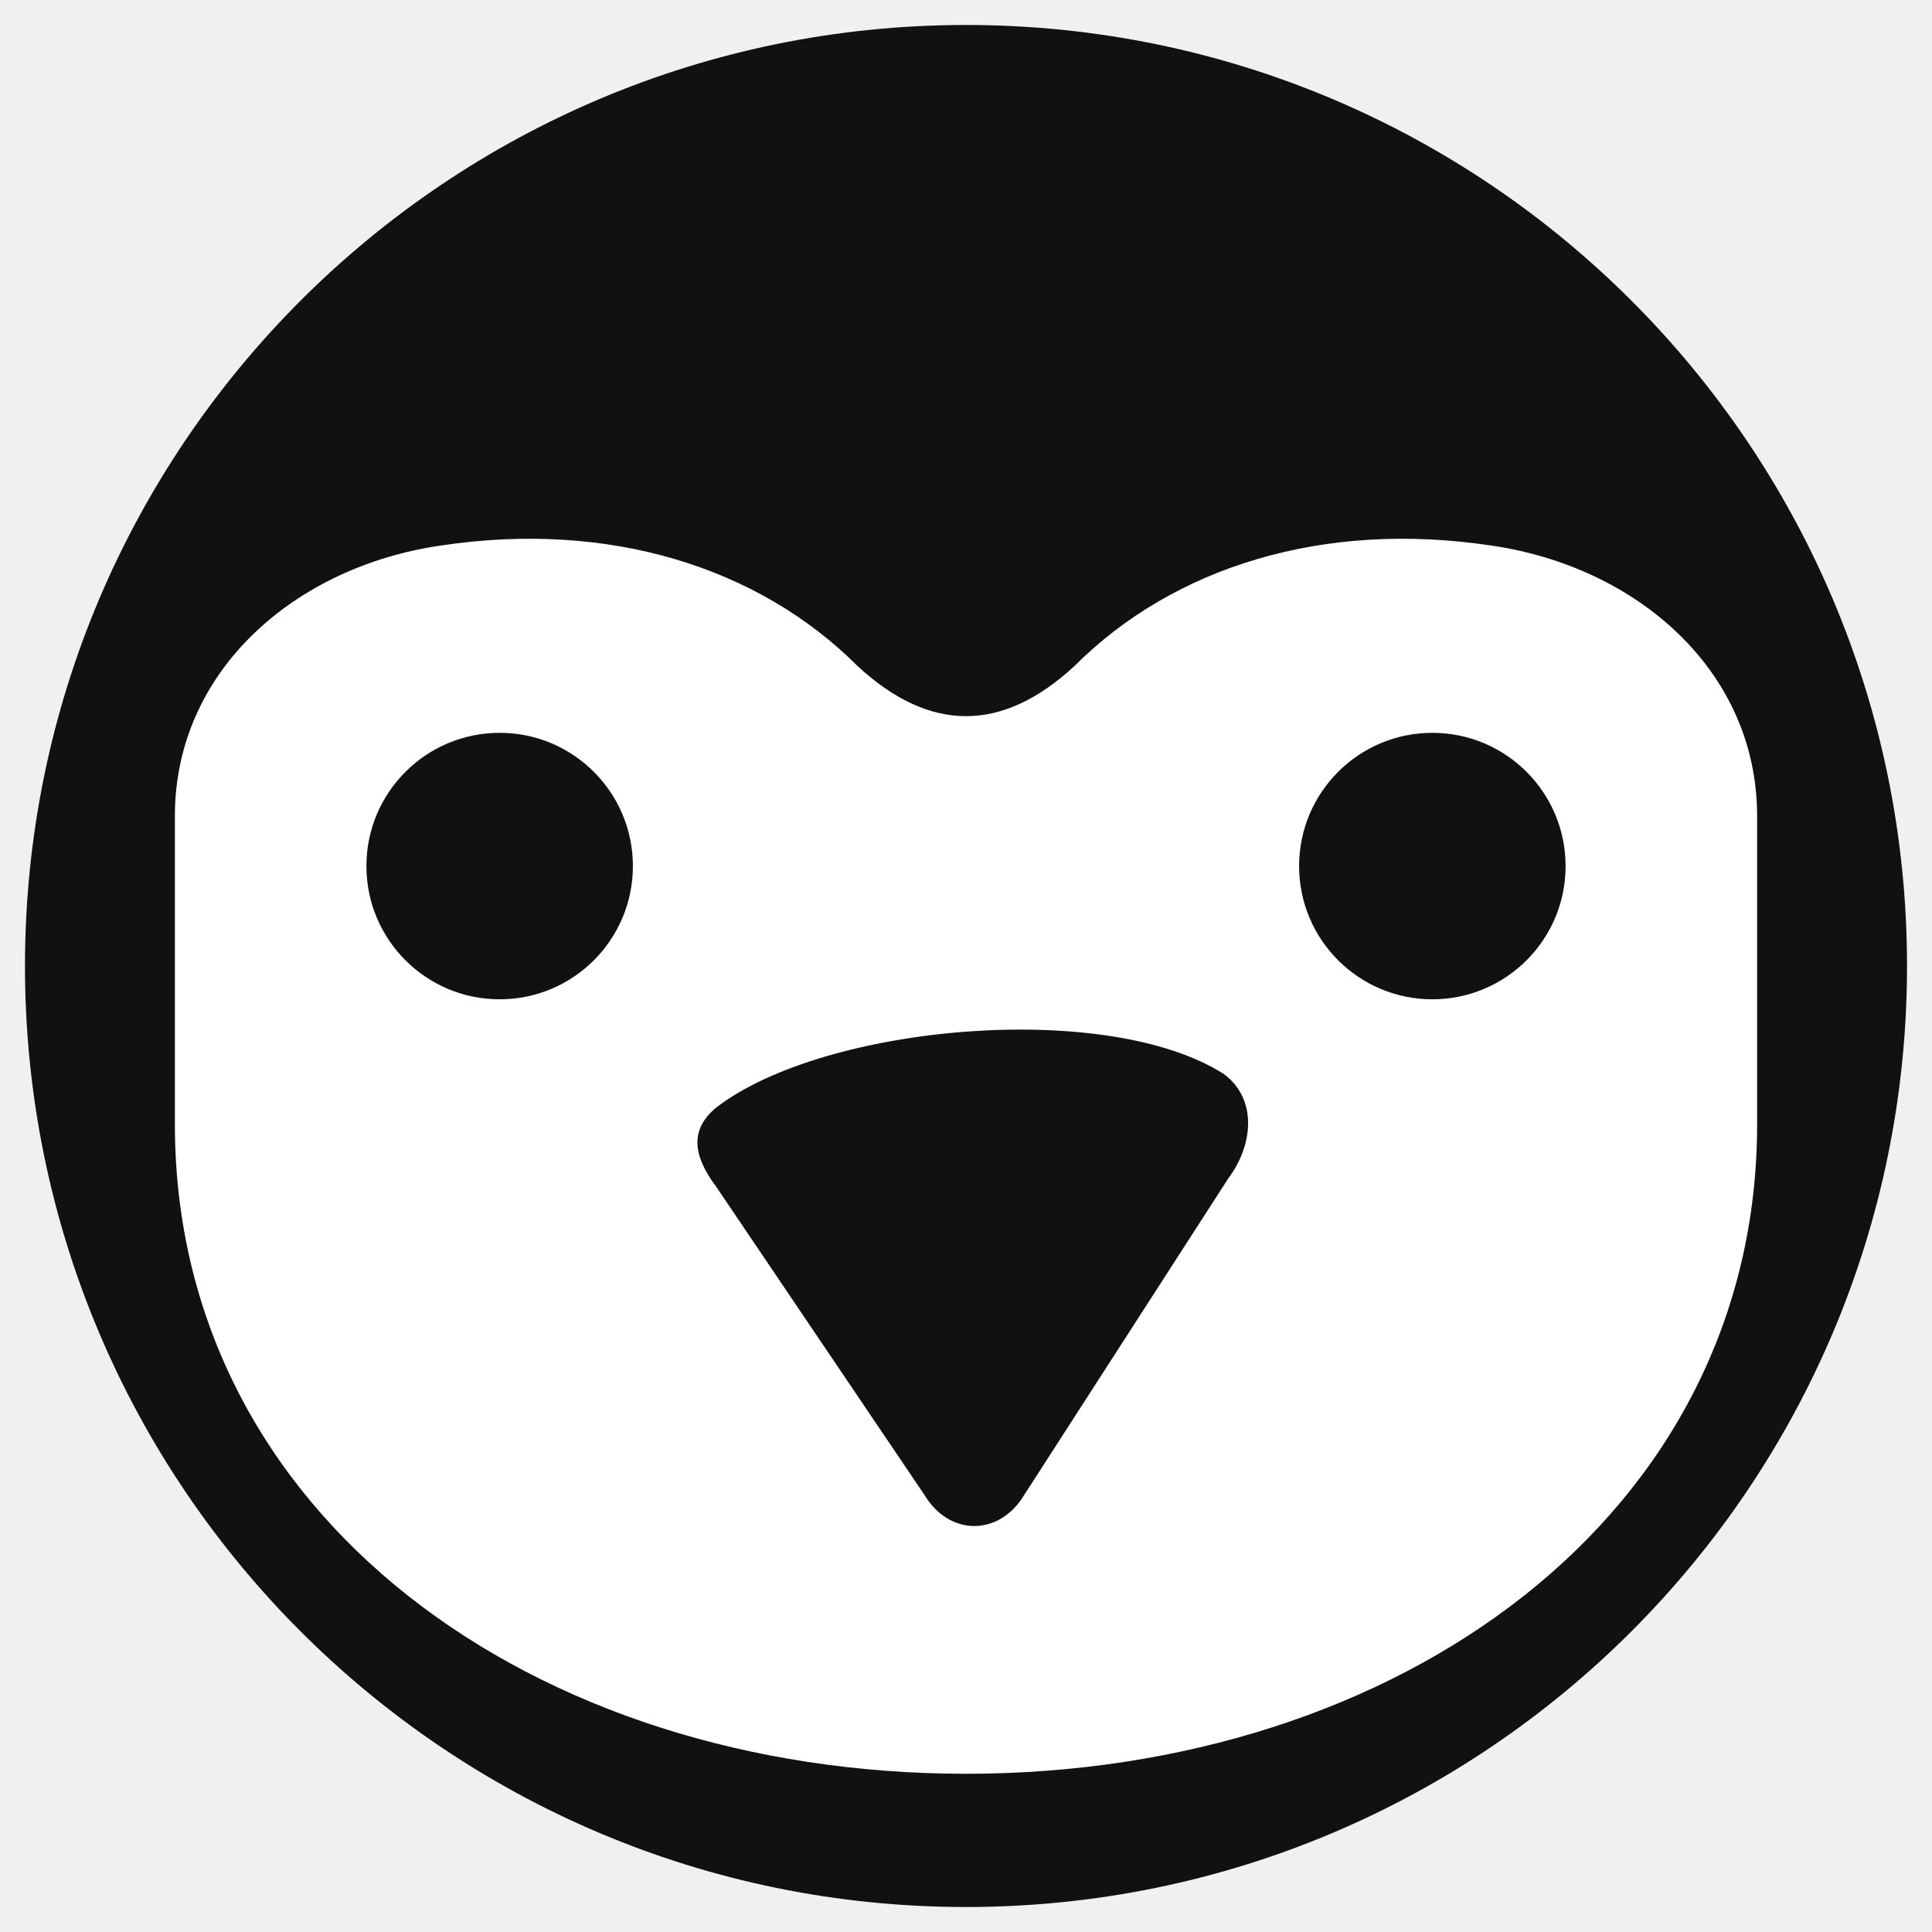
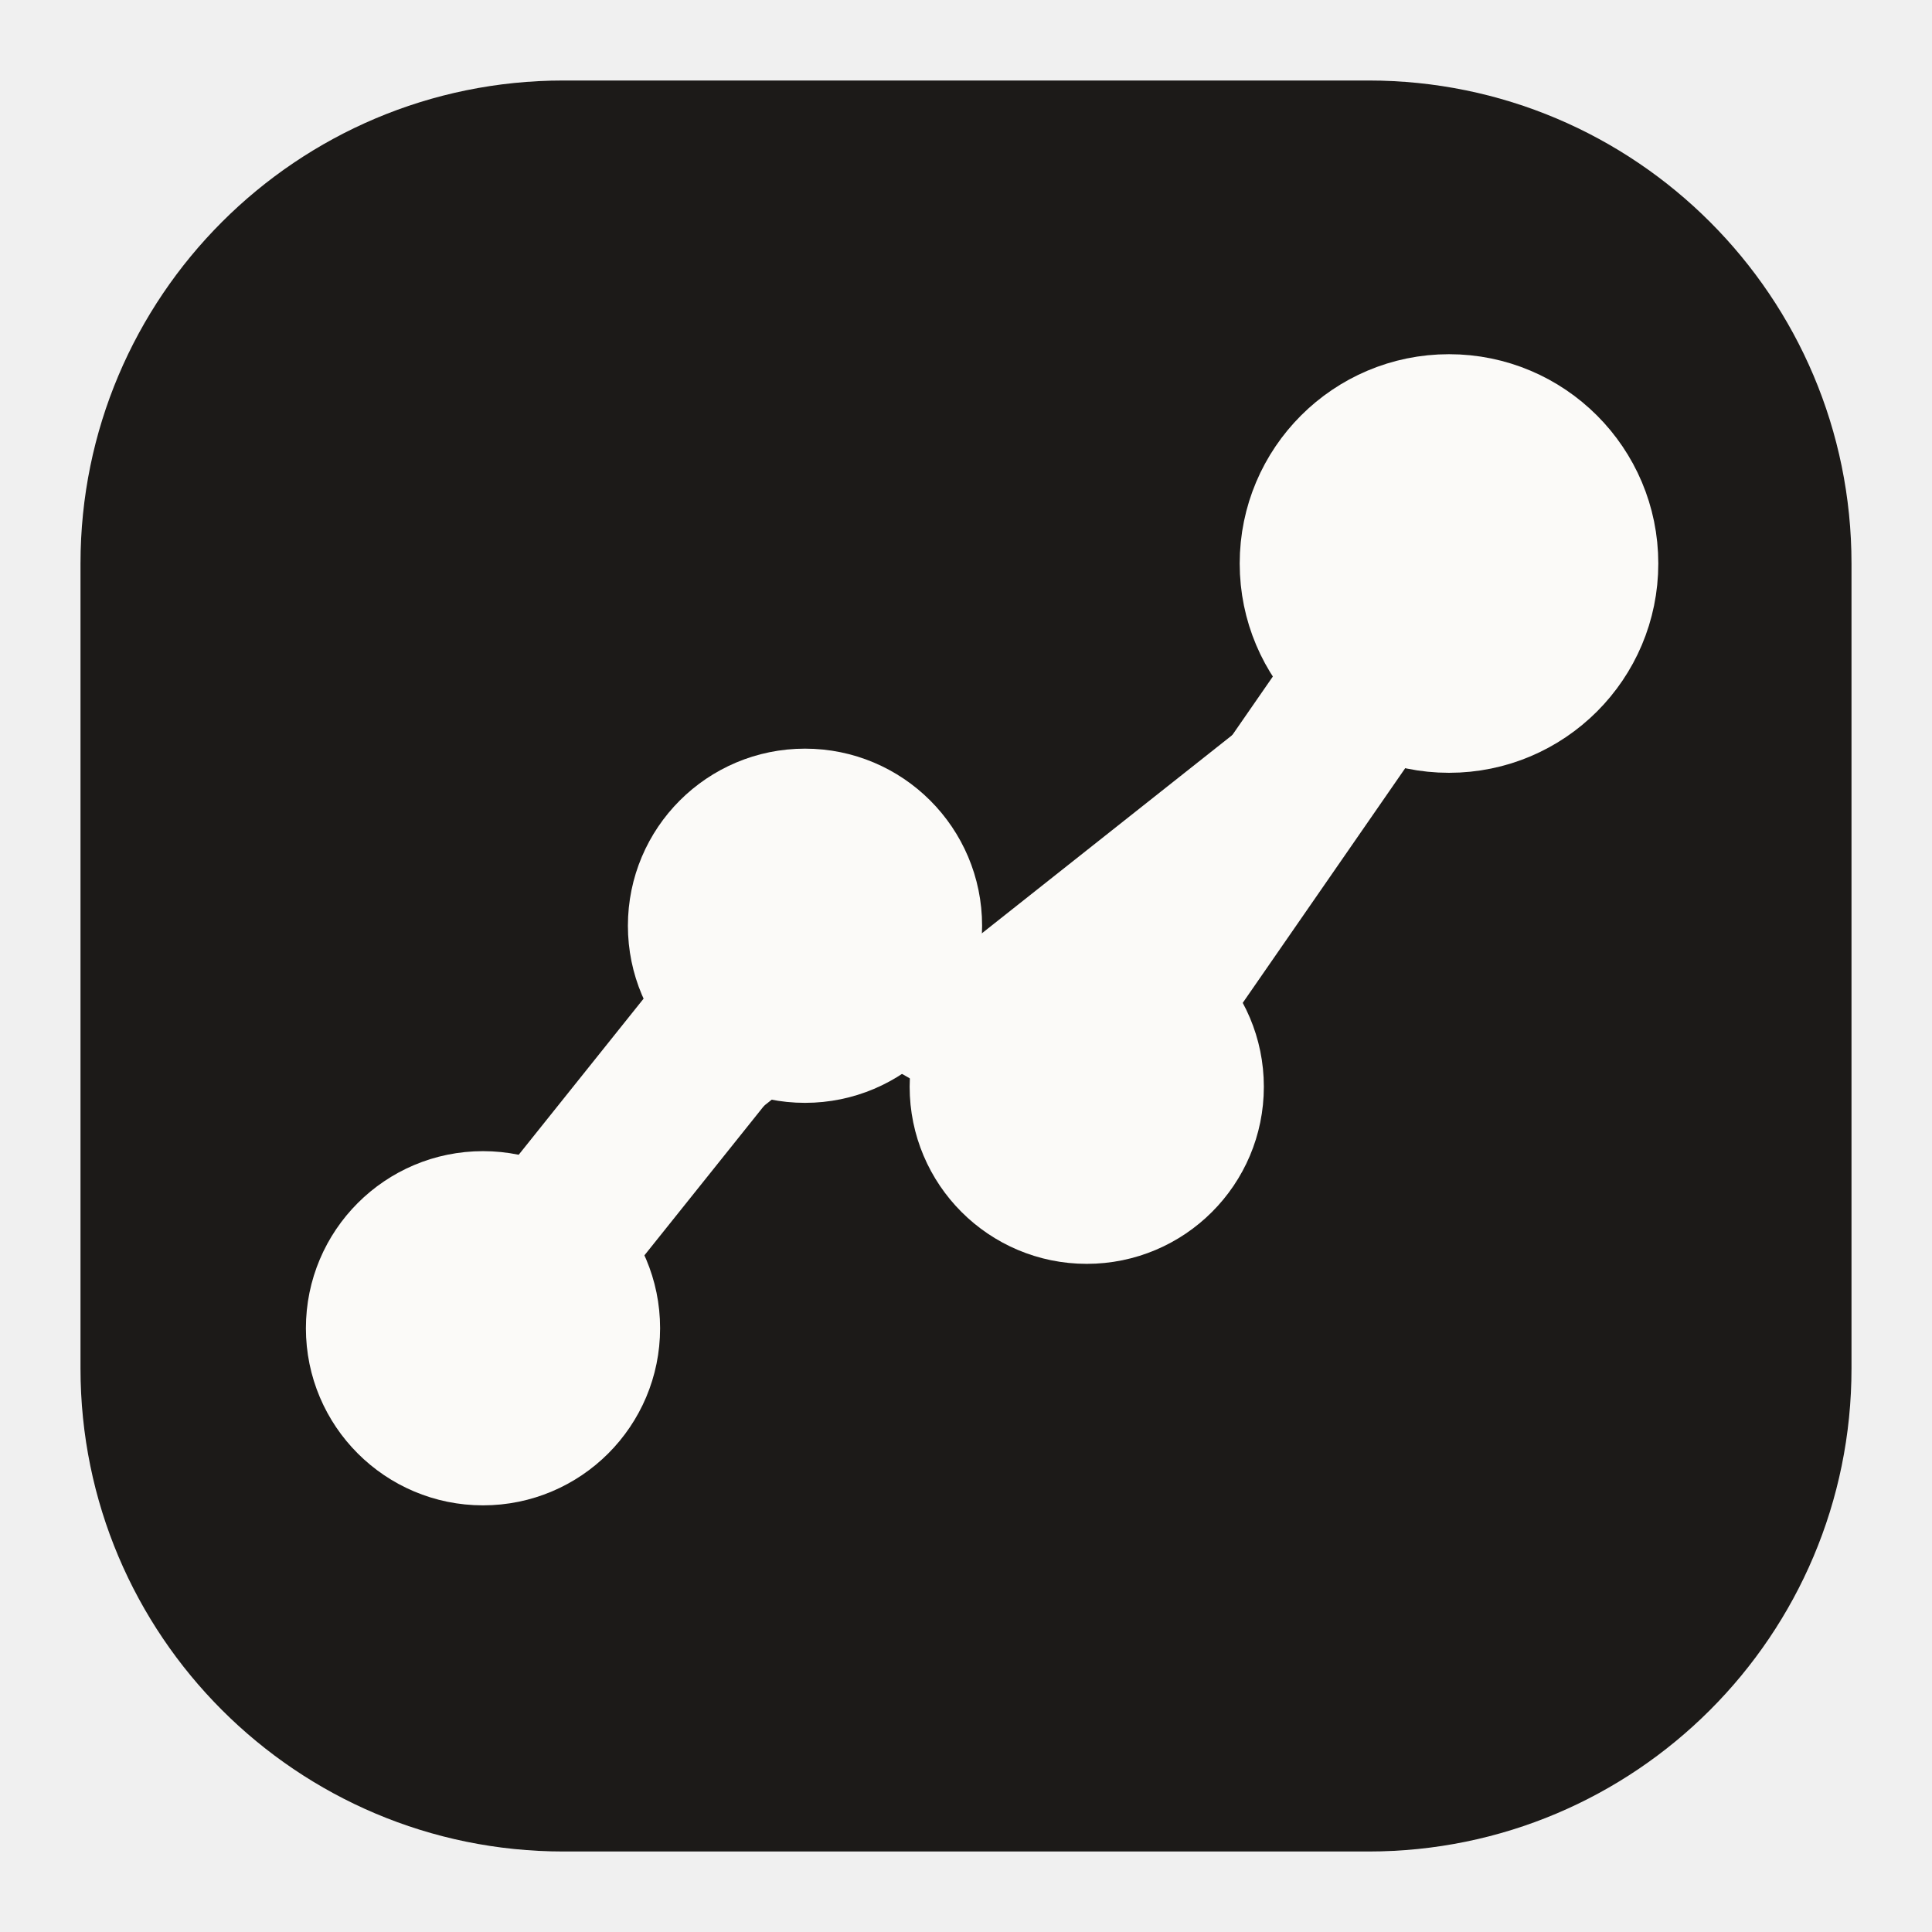
- <svg xmlns="http://www.w3.org/2000/svg" viewBox="24 30 464 464">
+ <svg xmlns="http://www.w3.org/2000/svg" viewBox="0 0 24 24">
  <style>
-     .ink { fill: #111; }
-     .face { fill: #fff; }
+     .tile { fill: #1c1a18; }
+     .ink { fill: #fbfaf8; stroke: #fbfaf8; }
    @media (prefers-color-scheme: dark) {
-       .ink { fill: #f4f4f5; }
-       .face { fill: #18181b; }
+       .tile { fill: #f3f1ef; }
+       .ink { fill: #1c1a18; stroke: #1c1a18; }
    }
  </style>
-   <circle class="ink" cx="256" cy="262" r="226" />
-   <path class="face" d="M66 226C66 191 95 166 130 161C170 155 206 166 230 190Q256 214 282 190C306 166 342 155 382 161C417 166 446 191 446 226V300C446 394 360 456 256 456S66 394 66 300Z" />
-   <circle class="ink" cx="144" cy="238" r="32" />
-   <circle class="ink" cx="368" cy="238" r="32" />
-   <path class="ink" d="M196 296C222 276 290 270 318 288C326 294 325 305 319 313L270 389C264 399 252 399 246 389L196 315C190 307 190 301 196 296Z" />
+   <rect class="tile" x="1" y="1" width="22" height="22" rx="6" />
+   <polyline class="ink" points="6,16.5 10,11.5 13.5,13.5 18,7" fill="none" stroke-width="2" stroke-linecap="round" stroke-linejoin="round" />
+   <circle class="ink" cx="6" cy="16.5" r="1.7" stroke="none" />
+   <circle class="ink" cx="10" cy="11.5" r="1.7" stroke="none" />
+   <circle class="ink" cx="13.5" cy="13.5" r="1.7" stroke="none" />
+   <circle class="ink" cx="18" cy="7" r="2.1" stroke="none" />
</svg>
